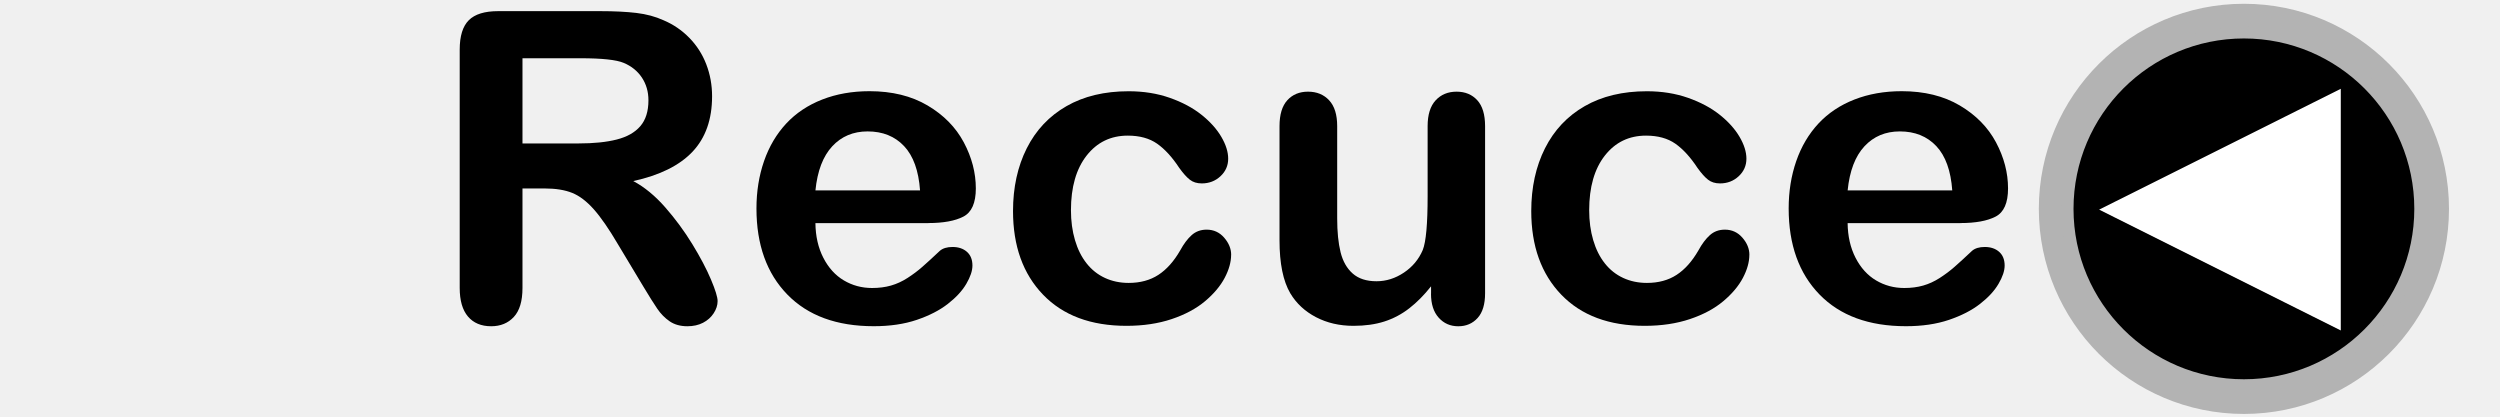
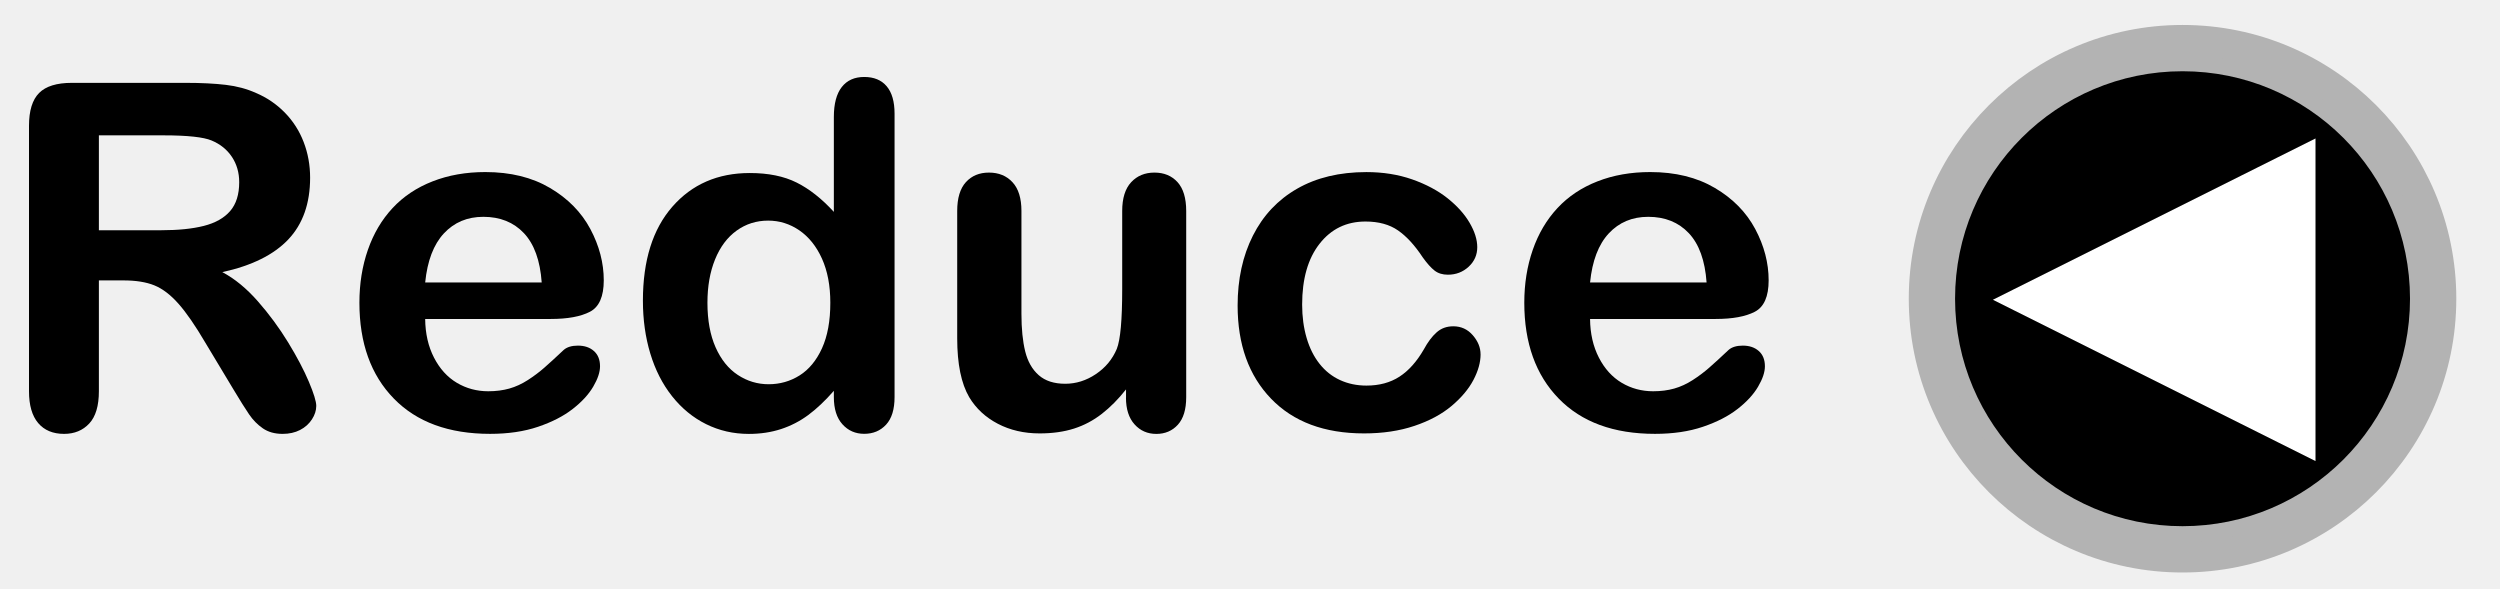
- <svg xmlns="http://www.w3.org/2000/svg" width="120" height="20" id="svg2" version="1.1">
+ <svg xmlns="http://www.w3.org/2000/svg" width="85" height="20" id="svg2" version="1.1">
  <defs id="defs4" />
  <g id="layer1" transform="translate(0,-1032.362)">
-     <path style="fill:#b3b3b3;fill-opacity:1;stroke:#b3b3b3;stroke-opacity:1" id="path3000" d="m 115.41,9.52 c 0,4.672 -3.788,8.46 -8.46,8.46 -4.672,0 -8.46,-3.788 -8.46,-8.46 0,-4.672 3.788,-8.46 8.46,-8.46 4.672,0 8.46,3.788 8.46,8.46 z" transform="matrix(1.098647,0,0,1.098647,-9.792715,1031.928)" />
-     <path transform="matrix(0.9128553,0,0,0.9128553,10.07773,1033.697)" d="m 115.41,9.52 c 0,4.672 -3.788,8.46 -8.46,8.46 -4.672,0 -8.46,-3.788 -8.46,-8.46 0,-4.672 3.788,-8.46 8.46,-8.46 4.672,0 8.46,3.788 8.46,8.46 z" id="path3002" style="fill:#000000;fill-opacity:1;stroke:#000000;stroke-opacity:1" />
-     <path style="fill:#ffffff;fill-opacity:1;stroke:#ffffff;stroke-width:0.829;stroke-opacity:1" d="m 111.943,1037.295 0,10.258 -10.258,-5.129 z" id="rect3014" />
-     <g style="font-size:20.776px;font-style:normal;font-weight:normal;line-height:125%;letter-spacing:0px;word-spacing:0px;fill:#000000;fill-opacity:1;stroke:none;font-family:Sans" id="text4263">
-       <path d="m 26.134,1041.408 -1.055,0 0,4.778 c -5e-6,0.629 -0.139,1.092 -0.416,1.39 -0.277,0.298 -0.639,0.446 -1.085,0.446 -0.48,0 -0.852,-0.156 -1.116,-0.467 -0.264,-0.311 -0.396,-0.768 -0.396,-1.369 l 0,-11.443 c -2e-6,-0.649 0.145,-1.119 0.436,-1.41 0.291,-0.291 0.761,-0.436 1.41,-0.436 l 4.9,0 c 0.676,10e-5 1.255,0.029 1.735,0.086 0.48,0.058 0.913,0.174 1.299,0.35 0.467,0.196 0.879,0.477 1.238,0.842 0.358,0.365 0.631,0.79 0.817,1.273 0.186,0.484 0.279,0.996 0.279,1.537 -1.4e-5,1.109 -0.313,1.995 -0.938,2.658 -0.626,0.663 -1.574,1.133 -2.846,1.41 0.534,0.284 1.045,0.703 1.532,1.258 0.487,0.555 0.921,1.145 1.304,1.77 0.382,0.626 0.68,1.19 0.893,1.694 0.213,0.504 0.32,0.85 0.32,1.04 -1.4e-5,0.196 -0.063,0.391 -0.188,0.583 -0.125,0.193 -0.296,0.345 -0.512,0.457 -0.216,0.112 -0.467,0.167 -0.751,0.167 -0.338,0 -0.622,-0.08 -0.852,-0.238 -0.23,-0.159 -0.428,-0.36 -0.593,-0.604 -0.166,-0.243 -0.391,-0.602 -0.675,-1.075 l -1.207,-2.009 c -0.433,-0.737 -0.82,-1.298 -1.162,-1.684 -0.342,-0.385 -0.688,-0.649 -1.04,-0.791 -0.352,-0.142 -0.795,-0.213 -1.329,-0.213 z m 1.725,-6.249 -2.78,0 0,4.088 2.698,0 c 0.724,10e-5 1.332,-0.062 1.826,-0.188 0.494,-0.125 0.871,-0.338 1.131,-0.639 0.26,-0.301 0.391,-0.715 0.391,-1.243 -1.1e-5,-0.413 -0.105,-0.776 -0.314,-1.091 -0.21,-0.315 -0.5,-0.549 -0.872,-0.705 -0.352,-0.149 -1.045,-0.223 -2.08,-0.223 z" style="font-family:Arial Rounded MT Bold;-inkscape-font-specification:Arial Rounded MT Bold" id="path2996" />
-       <path d="m 44.557,1043.072 -5.417,0 c 0.007,0.629 0.134,1.184 0.38,1.664 0.247,0.48 0.575,0.842 0.984,1.085 0.409,0.243 0.861,0.365 1.354,0.365 0.331,0 0.634,-0.039 0.908,-0.117 0.274,-0.078 0.539,-0.2 0.796,-0.365 0.257,-0.166 0.494,-0.343 0.71,-0.533 0.216,-0.189 0.497,-0.446 0.842,-0.771 0.142,-0.122 0.345,-0.183 0.609,-0.183 0.284,0 0.514,0.078 0.69,0.233 0.176,0.156 0.264,0.375 0.264,0.659 -1.2e-5,0.25 -0.098,0.543 -0.294,0.877 -0.196,0.335 -0.492,0.656 -0.888,0.964 -0.396,0.308 -0.893,0.563 -1.491,0.766 -0.599,0.203 -1.287,0.304 -2.064,0.304 -1.779,0 -3.162,-0.507 -4.149,-1.522 -0.987,-1.014 -1.481,-2.391 -1.481,-4.129 -10e-7,-0.818 0.122,-1.577 0.365,-2.277 0.243,-0.7 0.599,-1.3 1.065,-1.801 0.467,-0.5 1.042,-0.884 1.725,-1.151 0.683,-0.267 1.441,-0.401 2.272,-0.401 1.082,0 2.01,0.228 2.785,0.685 0.774,0.457 1.354,1.047 1.74,1.77 0.385,0.724 0.578,1.461 0.578,2.212 -1.2e-5,0.697 -0.2,1.148 -0.599,1.354 -0.399,0.206 -0.96,0.309 -1.684,0.309 z m -5.417,-1.572 5.022,0 c -0.068,-0.947 -0.323,-1.655 -0.766,-2.125 -0.443,-0.47 -1.026,-0.705 -1.75,-0.705 -0.69,0 -1.256,0.238 -1.699,0.715 -0.443,0.477 -0.712,1.182 -0.806,2.115 z" style="font-family:Arial Rounded MT Bold;-inkscape-font-specification:Arial Rounded MT Bold" id="path2998" />
-       <path d="m 59.094,1044.593 c -1.2e-5,0.345 -0.103,0.714 -0.309,1.106 -0.206,0.392 -0.521,0.766 -0.943,1.121 -0.423,0.355 -0.955,0.641 -1.598,0.857 -0.642,0.216 -1.366,0.325 -2.171,0.325 -1.711,0 -3.047,-0.499 -4.007,-1.496 -0.96,-0.998 -1.441,-2.335 -1.441,-4.012 -10e-7,-1.136 0.22,-2.14 0.659,-3.013 0.44,-0.873 1.075,-1.547 1.907,-2.024 0.832,-0.477 1.826,-0.715 2.983,-0.715 0.717,0 1.375,0.105 1.973,0.315 0.599,0.21 1.106,0.48 1.522,0.812 0.416,0.331 0.734,0.685 0.954,1.06 0.22,0.375 0.33,0.725 0.33,1.05 -1.1e-5,0.331 -0.123,0.612 -0.37,0.842 -0.247,0.23 -0.546,0.345 -0.898,0.345 -0.23,0 -0.421,-0.059 -0.573,-0.178 -0.152,-0.118 -0.323,-0.309 -0.512,-0.573 -0.338,-0.514 -0.692,-0.899 -1.06,-1.157 -0.369,-0.257 -0.837,-0.386 -1.405,-0.386 -0.818,0 -1.478,0.32 -1.978,0.959 -0.5,0.639 -0.751,1.513 -0.751,2.622 -3e-6,0.521 0.064,0.999 0.193,1.435 0.128,0.436 0.314,0.808 0.558,1.116 0.243,0.308 0.538,0.541 0.883,0.7 0.345,0.159 0.724,0.238 1.136,0.238 0.555,0 1.03,-0.129 1.425,-0.386 0.396,-0.257 0.746,-0.649 1.05,-1.177 0.169,-0.311 0.352,-0.555 0.548,-0.73 0.196,-0.176 0.436,-0.264 0.72,-0.264 0.338,0 0.619,0.129 0.842,0.386 0.223,0.257 0.335,0.531 0.335,0.822 z" style="font-family:Arial Rounded MT Bold;-inkscape-font-specification:Arial Rounded MT Bold" id="path3001" />
-       <path d="m 68.691,1046.46 0,-0.355 c -0.331,0.419 -0.68,0.771 -1.045,1.055 -0.365,0.284 -0.764,0.495 -1.197,0.634 -0.433,0.139 -0.927,0.208 -1.481,0.208 -0.67,0 -1.27,-0.139 -1.801,-0.416 -0.531,-0.277 -0.942,-0.659 -1.233,-1.146 -0.345,-0.588 -0.517,-1.434 -0.517,-2.536 l 0,-5.488 c -10e-7,-0.555 0.125,-0.969 0.375,-1.243 0.25,-0.274 0.582,-0.411 0.994,-0.411 0.419,0 0.757,0.139 1.014,0.416 0.257,0.277 0.385,0.69 0.385,1.238 l 0,4.433 c -4e-6,0.642 0.054,1.182 0.162,1.618 0.108,0.436 0.303,0.778 0.583,1.025 0.281,0.247 0.661,0.37 1.141,0.37 0.467,0 0.906,-0.139 1.319,-0.416 0.413,-0.277 0.713,-0.639 0.903,-1.085 0.156,-0.392 0.233,-1.251 0.233,-2.577 l 0,-3.368 c -9e-6,-0.548 0.128,-0.96 0.385,-1.238 0.257,-0.277 0.592,-0.416 1.004,-0.416 0.413,0 0.744,0.137 0.994,0.411 0.25,0.274 0.375,0.688 0.375,1.243 l 0,8.024 c -1.1e-5,0.528 -0.12,0.923 -0.36,1.187 -0.24,0.264 -0.55,0.396 -0.928,0.396 -0.379,0 -0.692,-0.137 -0.938,-0.411 -0.247,-0.274 -0.37,-0.658 -0.37,-1.151 z" style="font-family:Arial Rounded MT Bold;-inkscape-font-specification:Arial Rounded MT Bold" id="path3003" />
-       <path d="m 83.969,1044.593 c -1.1e-5,0.345 -0.103,0.714 -0.309,1.106 -0.206,0.392 -0.521,0.766 -0.943,1.121 -0.423,0.355 -0.955,0.641 -1.598,0.857 -0.642,0.216 -1.366,0.325 -2.171,0.325 -1.711,0 -3.047,-0.499 -4.007,-1.496 -0.96,-0.998 -1.441,-2.335 -1.441,-4.012 -10e-7,-1.136 0.22,-2.14 0.659,-3.013 0.44,-0.873 1.075,-1.547 1.907,-2.024 0.832,-0.477 1.826,-0.715 2.983,-0.715 0.717,0 1.375,0.105 1.973,0.315 0.599,0.21 1.106,0.48 1.522,0.812 0.416,0.331 0.734,0.685 0.954,1.06 0.22,0.375 0.33,0.725 0.33,1.05 -1.1e-5,0.331 -0.123,0.612 -0.37,0.842 -0.247,0.23 -0.546,0.345 -0.898,0.345 -0.23,0 -0.421,-0.059 -0.573,-0.178 -0.152,-0.118 -0.323,-0.309 -0.512,-0.573 -0.338,-0.514 -0.692,-0.899 -1.06,-1.157 -0.369,-0.257 -0.837,-0.386 -1.405,-0.386 -0.818,0 -1.478,0.32 -1.978,0.959 -0.5,0.639 -0.751,1.513 -0.751,2.622 -4e-6,0.521 0.064,0.999 0.193,1.435 0.128,0.436 0.314,0.808 0.558,1.116 0.243,0.308 0.538,0.541 0.883,0.7 0.345,0.159 0.724,0.238 1.136,0.238 0.555,0 1.03,-0.129 1.425,-0.386 0.396,-0.257 0.746,-0.649 1.05,-1.177 0.169,-0.311 0.352,-0.555 0.548,-0.73 0.196,-0.176 0.436,-0.264 0.72,-0.264 0.338,0 0.619,0.129 0.842,0.386 0.223,0.257 0.335,0.531 0.335,0.822 z" style="font-family:Arial Rounded MT Bold;-inkscape-font-specification:Arial Rounded MT Bold" id="path3005" />
-       <path d="m 94.103,1043.072 -5.417,0 c 0.007,0.629 0.134,1.184 0.38,1.664 0.247,0.48 0.575,0.842 0.984,1.085 0.409,0.243 0.861,0.365 1.354,0.365 0.331,0 0.634,-0.039 0.908,-0.117 0.274,-0.078 0.539,-0.2 0.796,-0.365 0.257,-0.166 0.494,-0.343 0.71,-0.533 0.216,-0.189 0.497,-0.446 0.842,-0.771 0.142,-0.122 0.345,-0.183 0.609,-0.183 0.284,0 0.514,0.078 0.69,0.233 0.176,0.156 0.264,0.375 0.264,0.659 -1.1e-5,0.25 -0.098,0.543 -0.294,0.877 -0.196,0.335 -0.492,0.656 -0.888,0.964 -0.396,0.308 -0.893,0.563 -1.491,0.766 -0.599,0.203 -1.287,0.304 -2.064,0.304 -1.779,0 -3.162,-0.507 -4.149,-1.522 -0.987,-1.014 -1.481,-2.391 -1.481,-4.129 -10e-7,-0.818 0.122,-1.577 0.365,-2.277 0.243,-0.7 0.599,-1.3 1.065,-1.801 0.467,-0.5 1.042,-0.884 1.725,-1.151 0.683,-0.267 1.441,-0.401 2.272,-0.401 1.082,0 2.01,0.228 2.785,0.685 0.774,0.457 1.354,1.047 1.74,1.77 0.385,0.724 0.578,1.461 0.578,2.212 -1.1e-5,0.697 -0.2,1.148 -0.599,1.354 -0.399,0.206 -0.96,0.309 -1.684,0.309 z m -5.417,-1.572 5.022,0 c -0.068,-0.947 -0.323,-1.655 -0.766,-2.125 -0.443,-0.47 -1.026,-0.705 -1.75,-0.705 -0.69,0 -1.256,0.238 -1.699,0.715 -0.443,0.477 -0.712,1.182 -0.806,2.115 z" style="font-family:Arial Rounded MT Bold;-inkscape-font-specification:Arial Rounded MT Bold" id="path3007" />
+     <path style="fill:#b3b3b3;fill-opacity:1;stroke:#b3b3b3;stroke-opacity:1" id="path3000" d="m 115.41,9.52 c 0,4.672 -3.788,8.46 -8.46,8.46 -4.672,0 -8.46,-3.788 -8.46,-8.46 0,-4.672 3.788,-8.46 8.46,-8.46 4.672,0 8.46,3.788 8.46,8.46 z" transform="matrix(1.038856,0,0,1.038858,-36.8994,1032.629)" />
+     <path transform="matrix(0.863175,0,0,0.863177,-18.11036,1034.301)" d="m 115.41,9.52 c 0,4.672 -3.788,8.46 -8.46,8.46 -4.672,0 -8.46,-3.788 -8.46,-8.46 0,-4.672 3.788,-8.46 8.46,-8.46 4.672,0 8.46,3.788 8.46,8.46 z" id="path3002" style="fill:#000000;fill-opacity:1;stroke:#000000;stroke-opacity:1" />
+     <path style="fill:#ffffff;fill-opacity:1;stroke:#ffffff;stroke-width:0.784;stroke-opacity:1" d="m 78.335,1037.704 0,9.7 -9.7,-4.85 z" id="rect3014" />
+     <g transform="scale(0.9999988,1.000001)" style="font-size:16.393px;font-style:normal;font-weight:normal;line-height:125%;letter-spacing:0px;word-spacing:0px;fill:#000000;fill-opacity:1;stroke:none;font-family:Arial Rounded MT Bold;-inkscape-font-specification:Arial Rounded MT Bold" id="text3071">
+       <path d="m 4.194,1041.894 -0.832,0 0,3.77 c -3.7e-6,0.496 -0.109,0.862 -0.328,1.097 -0.219,0.235 -0.504,0.352 -0.856,0.352 -0.379,0 -0.672,-0.123 -0.88,-0.368 -0.208,-0.245 -0.312,-0.606 -0.312,-1.081 l 0,-9.029 c -1.26e-6,-0.512 0.115,-0.883 0.344,-1.113 0.229,-0.23 0.6,-0.344 1.113,-0.344 l 3.866,0 c 0.534,0 0.99,0.023 1.369,0.068 0.379,0.045 0.72,0.138 1.025,0.276 0.368,0.155 0.694,0.376 0.977,0.664 0.283,0.288 0.498,0.623 0.644,1.004 0.147,0.382 0.22,0.786 0.22,1.213 -1e-5,0.875 -0.247,1.574 -0.74,2.097 -0.494,0.523 -1.242,0.894 -2.245,1.113 0.422,0.224 0.824,0.555 1.209,0.993 0.384,0.438 0.727,0.903 1.029,1.397 0.301,0.494 0.536,0.939 0.704,1.337 0.168,0.398 0.252,0.671 0.252,0.821 -1.1e-5,0.155 -0.049,0.308 -0.148,0.46 -0.099,0.152 -0.233,0.272 -0.404,0.36 -0.171,0.088 -0.368,0.132 -0.592,0.132 -0.267,0 -0.491,-0.063 -0.672,-0.188 -0.181,-0.125 -0.338,-0.284 -0.468,-0.476 -0.131,-0.192 -0.308,-0.475 -0.532,-0.848 l -0.953,-1.585 c -0.342,-0.582 -0.647,-1.025 -0.917,-1.329 -0.269,-0.304 -0.543,-0.512 -0.82,-0.624 -0.277,-0.112 -0.627,-0.168 -1.049,-0.168 z m 1.361,-4.931 -2.193,0 0,3.226 2.129,0 c 0.571,0 1.051,-0.049 1.441,-0.148 0.39,-0.099 0.687,-0.267 0.893,-0.504 0.205,-0.237 0.308,-0.564 0.308,-0.981 -8.4e-6,-0.326 -0.083,-0.612 -0.248,-0.861 -0.165,-0.248 -0.395,-0.433 -0.688,-0.556 -0.277,-0.117 -0.824,-0.176 -1.641,-0.176 z" style="" id="path3076" />
+       <path d="m 18.73,1043.207 -4.274,0 c 0.005,0.496 0.105,0.934 0.3,1.313 0.195,0.379 0.454,0.664 0.776,0.856 0.323,0.192 0.679,0.288 1.069,0.288 0.261,0 0.5,-0.031 0.716,-0.092 0.216,-0.061 0.426,-0.158 0.628,-0.288 0.203,-0.131 0.39,-0.271 0.56,-0.42 0.171,-0.149 0.392,-0.352 0.664,-0.608 0.112,-0.096 0.272,-0.144 0.48,-0.144 0.224,0 0.406,0.061 0.544,0.184 0.139,0.123 0.208,0.296 0.208,0.52 -9e-6,0.198 -0.077,0.428 -0.232,0.692 -0.155,0.264 -0.388,0.518 -0.7,0.76 -0.312,0.243 -0.704,0.444 -1.177,0.604 -0.472,0.16 -1.015,0.24 -1.629,0.24 -1.403,0 -2.495,-0.4 -3.274,-1.201 -0.779,-0.8 -1.169,-1.886 -1.169,-3.258 -1e-6,-0.646 0.096,-1.245 0.288,-1.797 0.192,-0.552 0.472,-1.026 0.84,-1.421 0.368,-0.395 0.822,-0.698 1.361,-0.908 0.539,-0.211 1.137,-0.316 1.793,-0.316 0.854,0 1.586,0.18 2.197,0.54 0.611,0.36 1.069,0.826 1.373,1.397 0.304,0.571 0.456,1.153 0.456,1.745 -9e-6,0.55 -0.157,0.906 -0.472,1.069 -0.315,0.163 -0.758,0.244 -1.329,0.244 z m -4.274,-1.241 3.962,0 c -0.053,-0.747 -0.255,-1.306 -0.604,-1.677 -0.35,-0.371 -0.81,-0.556 -1.381,-0.556 -0.544,0 -0.991,0.188 -1.341,0.564 -0.35,0.376 -0.562,0.932 -0.636,1.669 z" style="" id="path3078" />
+       <path d="m 28.351,1045.865 0,-0.216 c -0.294,0.336 -0.583,0.61 -0.868,0.821 -0.285,0.211 -0.595,0.371 -0.929,0.48 -0.334,0.109 -0.698,0.164 -1.093,0.164 -0.523,0 -1.007,-0.111 -1.453,-0.332 -0.446,-0.221 -0.831,-0.538 -1.157,-0.949 -0.326,-0.411 -0.572,-0.894 -0.74,-1.449 -0.168,-0.555 -0.252,-1.155 -0.252,-1.801 -1e-6,-1.366 0.334,-2.431 1.001,-3.194 0.667,-0.763 1.545,-1.145 2.633,-1.145 0.63,0 1.161,0.108 1.593,0.324 0.432,0.216 0.854,0.548 1.265,0.997 l 0,-3.226 c -7e-6,-0.448 0.089,-0.787 0.268,-1.017 0.179,-0.23 0.434,-0.344 0.764,-0.344 0.331,0 0.586,0.105 0.764,0.316 0.179,0.211 0.268,0.522 0.268,0.932 l 0,9.637 c -9e-6,0.416 -0.096,0.728 -0.288,0.936 -0.192,0.208 -0.44,0.312 -0.744,0.312 -0.299,0 -0.546,-0.108 -0.74,-0.324 -0.195,-0.216 -0.292,-0.524 -0.292,-0.924 z m -4.298,-3.21 c -3e-6,0.592 0.092,1.097 0.276,1.513 0.184,0.416 0.436,0.73 0.756,0.941 0.32,0.211 0.67,0.316 1.049,0.316 0.384,0 0.735,-0.1 1.053,-0.3 0.318,-0.2 0.571,-0.507 0.76,-0.92 0.189,-0.414 0.284,-0.93 0.284,-1.549 -7e-6,-0.582 -0.095,-1.082 -0.284,-1.501 -0.189,-0.419 -0.446,-0.739 -0.768,-0.961 -0.323,-0.221 -0.676,-0.332 -1.061,-0.332 -0.4,0 -0.758,0.113 -1.073,0.34 -0.315,0.227 -0.559,0.552 -0.732,0.977 -0.173,0.424 -0.26,0.916 -0.26,1.477 z" style="" id="path3080" />
+       <path d="m 38.285,1045.881 0,-0.28 c -0.261,0.331 -0.536,0.608 -0.824,0.832 -0.288,0.224 -0.603,0.391 -0.945,0.5 -0.342,0.109 -0.731,0.164 -1.169,0.164 -0.528,0 -1.002,-0.109 -1.421,-0.328 -0.419,-0.219 -0.743,-0.52 -0.973,-0.904 -0.272,-0.464 -0.408,-1.131 -0.408,-2.001 l 0,-4.33 c -10e-7,-0.438 0.099,-0.764 0.296,-0.981 0.197,-0.216 0.459,-0.324 0.784,-0.324 0.331,0 0.598,0.109 0.8,0.328 0.203,0.219 0.304,0.544 0.304,0.977 l 0,3.498 c -4e-6,0.507 0.043,0.933 0.128,1.277 0.085,0.344 0.239,0.614 0.46,0.808 0.221,0.195 0.522,0.292 0.901,0.292 0.368,0 0.715,-0.109 1.041,-0.328 0.326,-0.219 0.563,-0.504 0.712,-0.857 0.123,-0.309 0.184,-0.987 0.184,-2.033 l 0,-2.657 c -6e-6,-0.432 0.101,-0.758 0.304,-0.977 0.203,-0.219 0.467,-0.328 0.792,-0.328 0.326,0 0.587,0.108 0.784,0.324 0.197,0.216 0.296,0.543 0.296,0.981 l 0,6.332 c -9e-6,0.416 -0.095,0.728 -0.284,0.936 -0.189,0.208 -0.434,0.312 -0.732,0.312 -0.299,0 -0.546,-0.108 -0.74,-0.324 -0.195,-0.216 -0.292,-0.519 -0.292,-0.908 z" style="" id="path3082" />
+       <path d="m 50.34,1044.408 c -9e-6,0.272 -0.081,0.563 -0.244,0.873 -0.163,0.309 -0.411,0.604 -0.744,0.884 -0.334,0.28 -0.754,0.506 -1.261,0.676 -0.507,0.171 -1.078,0.256 -1.713,0.256 -1.35,0 -2.404,-0.394 -3.162,-1.181 -0.758,-0.787 -1.137,-1.842 -1.137,-3.166 -1e-6,-0.896 0.173,-1.689 0.52,-2.377 0.347,-0.688 0.848,-1.221 1.505,-1.597 0.656,-0.376 1.441,-0.564 2.353,-0.564 0.566,0 1.085,0.083 1.557,0.248 0.472,0.166 0.872,0.379 1.201,0.64 0.328,0.262 0.579,0.54 0.752,0.837 0.173,0.296 0.26,0.572 0.26,0.828 -9e-6,0.262 -0.097,0.483 -0.292,0.664 -0.195,0.181 -0.431,0.272 -0.708,0.272 -0.181,0 -0.332,-0.047 -0.452,-0.14 -0.12,-0.093 -0.255,-0.244 -0.404,-0.452 -0.267,-0.406 -0.546,-0.71 -0.836,-0.912 -0.291,-0.203 -0.66,-0.304 -1.109,-0.304 -0.646,0 -1.166,0.252 -1.561,0.756 -0.395,0.504 -0.592,1.194 -0.592,2.069 -3e-6,0.411 0.051,0.788 0.152,1.133 0.101,0.344 0.248,0.638 0.44,0.88 0.192,0.243 0.424,0.427 0.696,0.552 0.272,0.125 0.571,0.188 0.897,0.188 0.438,0 0.812,-0.101 1.125,-0.304 0.312,-0.203 0.588,-0.512 0.828,-0.928 0.133,-0.245 0.277,-0.438 0.432,-0.576 0.155,-0.139 0.344,-0.208 0.568,-0.208 0.267,0 0.488,0.101 0.664,0.304 0.176,0.203 0.264,0.419 0.264,0.648 z" style="" id="path3084" />
+       <path d="m 58.336,1043.207 -4.274,0 c 0.005,0.496 0.105,0.934 0.3,1.313 0.195,0.379 0.454,0.664 0.776,0.856 0.323,0.192 0.679,0.288 1.069,0.288 0.261,0 0.5,-0.031 0.716,-0.092 0.216,-0.061 0.426,-0.158 0.628,-0.288 0.203,-0.131 0.39,-0.271 0.56,-0.42 0.171,-0.149 0.392,-0.352 0.664,-0.608 0.112,-0.096 0.272,-0.144 0.48,-0.144 0.224,0 0.406,0.061 0.544,0.184 0.139,0.123 0.208,0.296 0.208,0.52 -9e-6,0.198 -0.077,0.428 -0.232,0.692 -0.155,0.264 -0.388,0.518 -0.7,0.76 -0.312,0.243 -0.704,0.444 -1.177,0.604 -0.472,0.16 -1.015,0.24 -1.629,0.24 -1.403,0 -2.495,-0.4 -3.274,-1.201 -0.779,-0.8 -1.169,-1.886 -1.169,-3.258 -1e-6,-0.646 0.096,-1.245 0.288,-1.797 0.192,-0.552 0.472,-1.026 0.84,-1.421 0.368,-0.395 0.822,-0.698 1.361,-0.908 0.539,-0.211 1.137,-0.316 1.793,-0.316 0.854,0 1.586,0.18 2.197,0.54 0.611,0.36 1.069,0.826 1.373,1.397 0.304,0.571 0.456,1.153 0.456,1.745 -9e-6,0.55 -0.157,0.906 -0.472,1.069 -0.315,0.163 -0.758,0.244 -1.329,0.244 z m -4.274,-1.241 3.962,0 c -0.053,-0.747 -0.255,-1.306 -0.604,-1.677 -0.35,-0.371 -0.81,-0.556 -1.381,-0.556 -0.544,0 -0.991,0.188 -1.341,0.564 -0.35,0.376 -0.562,0.932 -0.636,1.669 z" style="" id="path3086" />
    </g>
  </g>
</svg>
